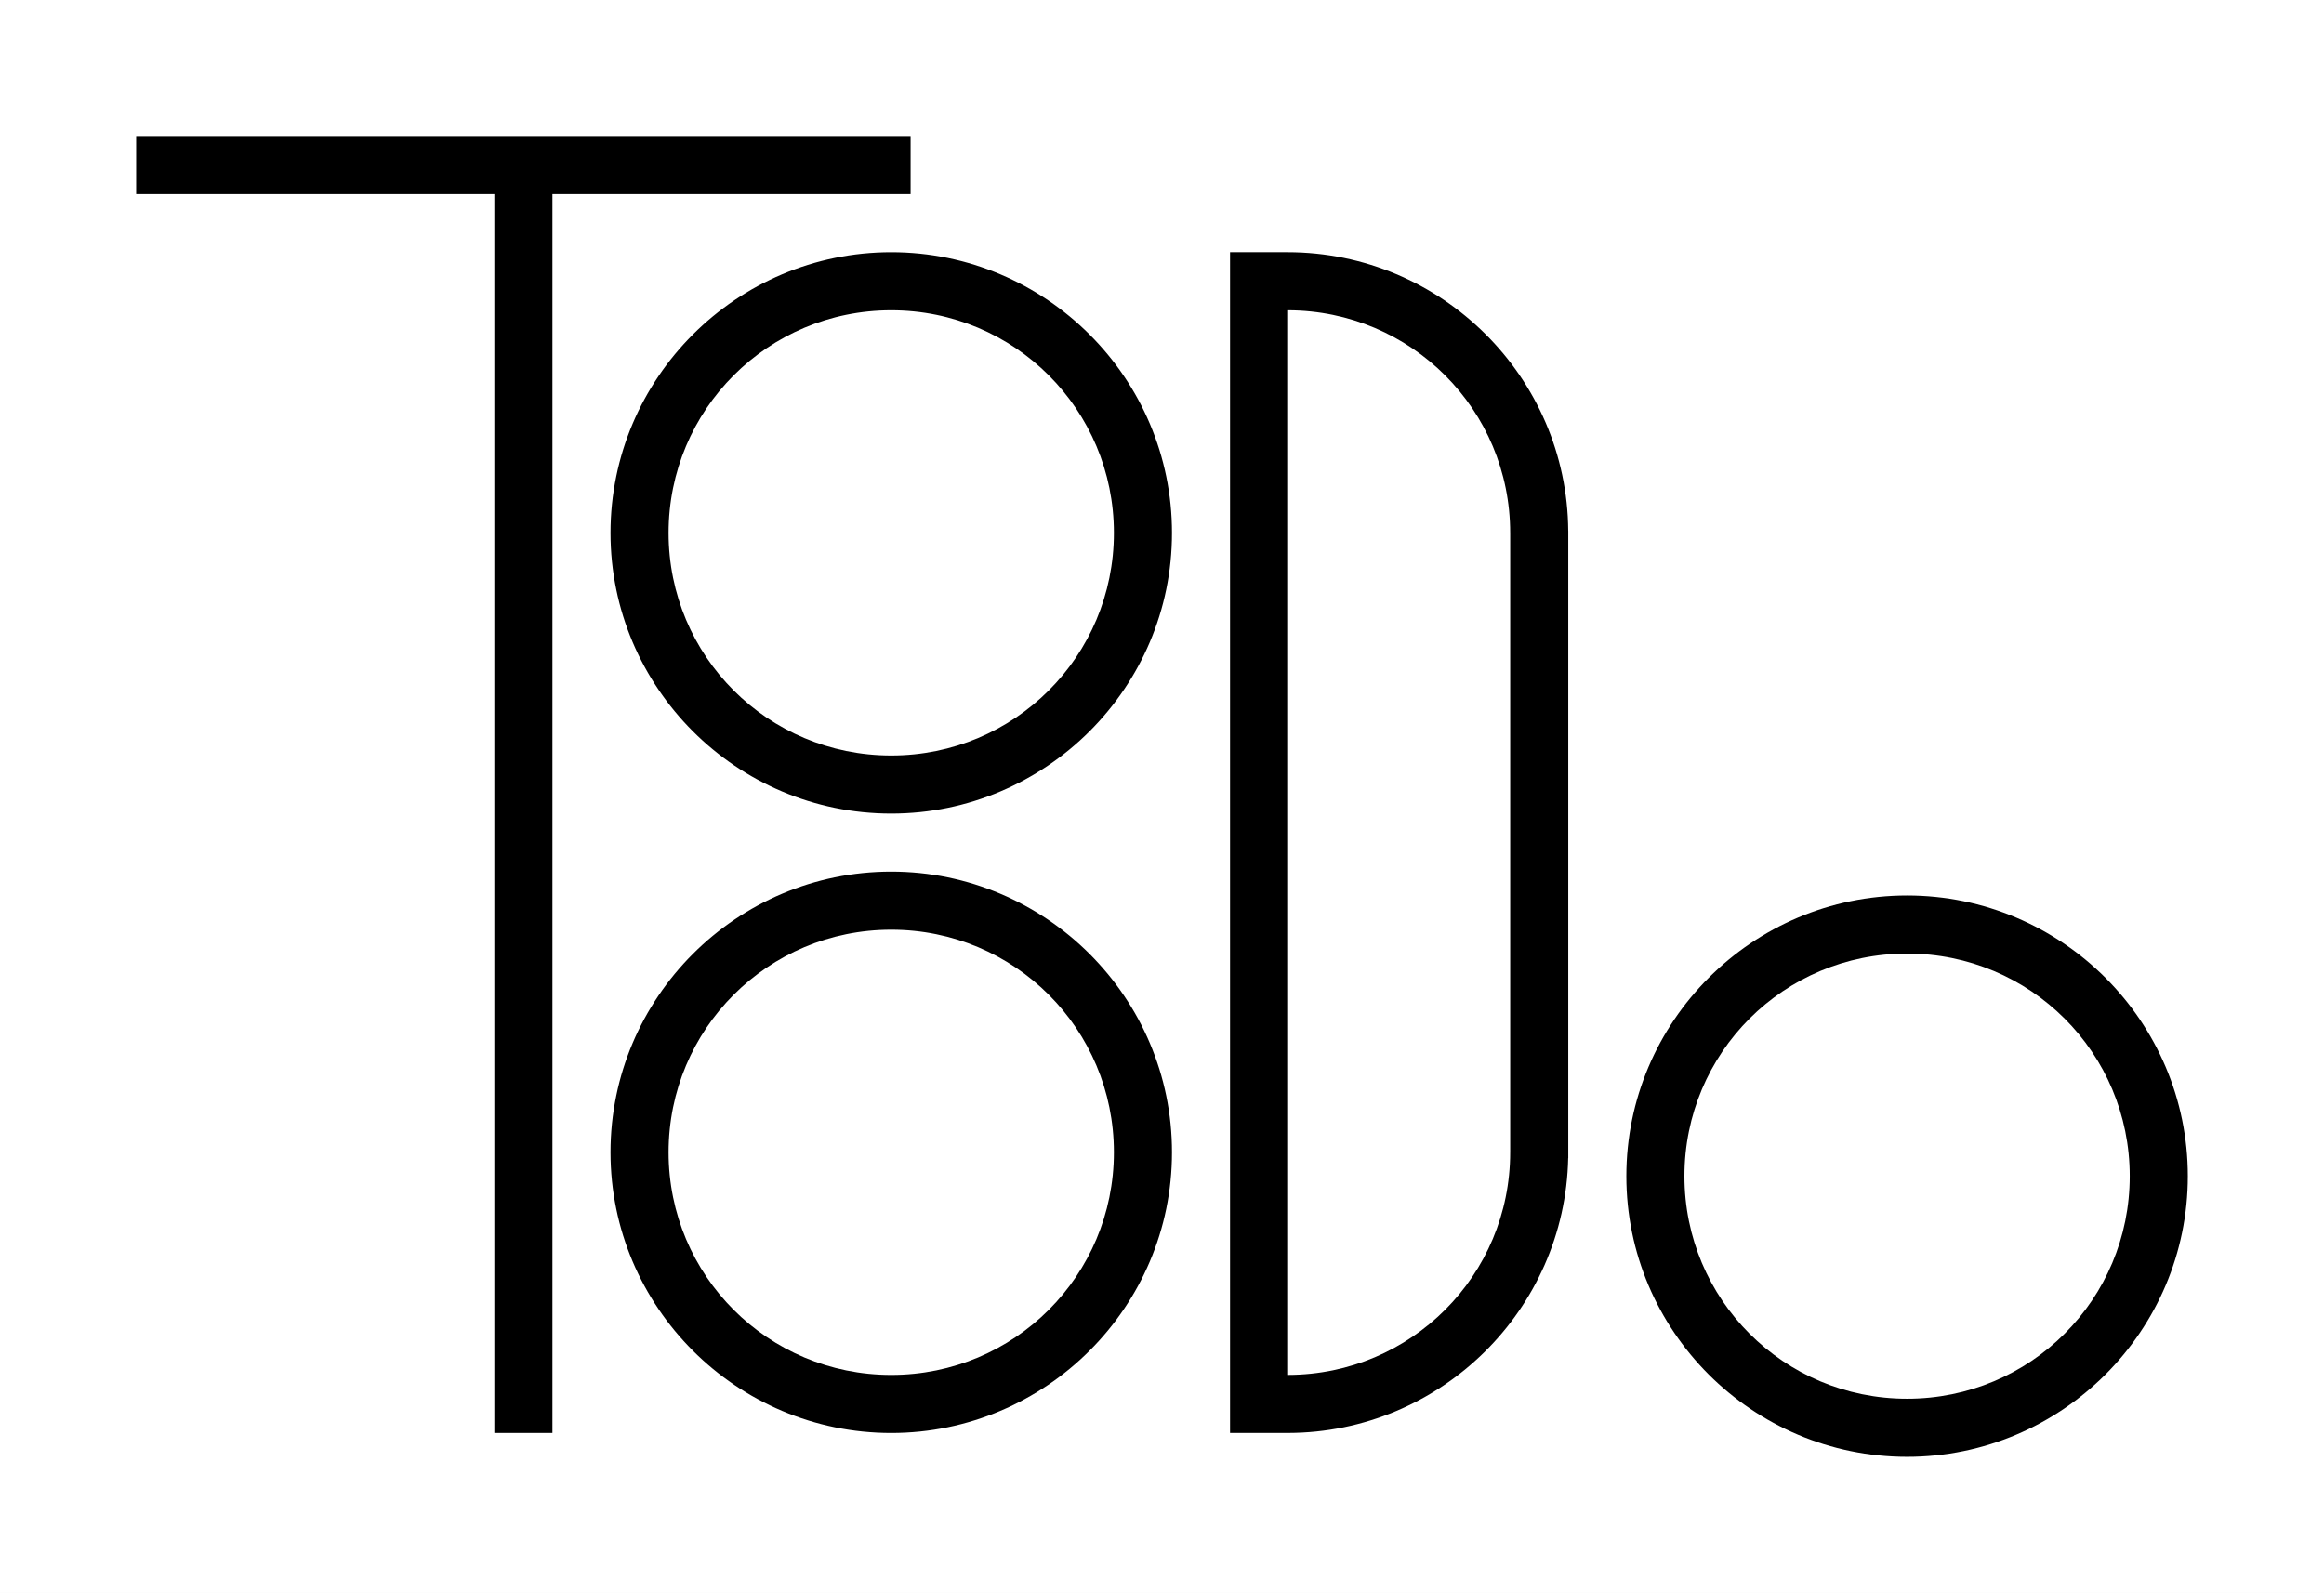
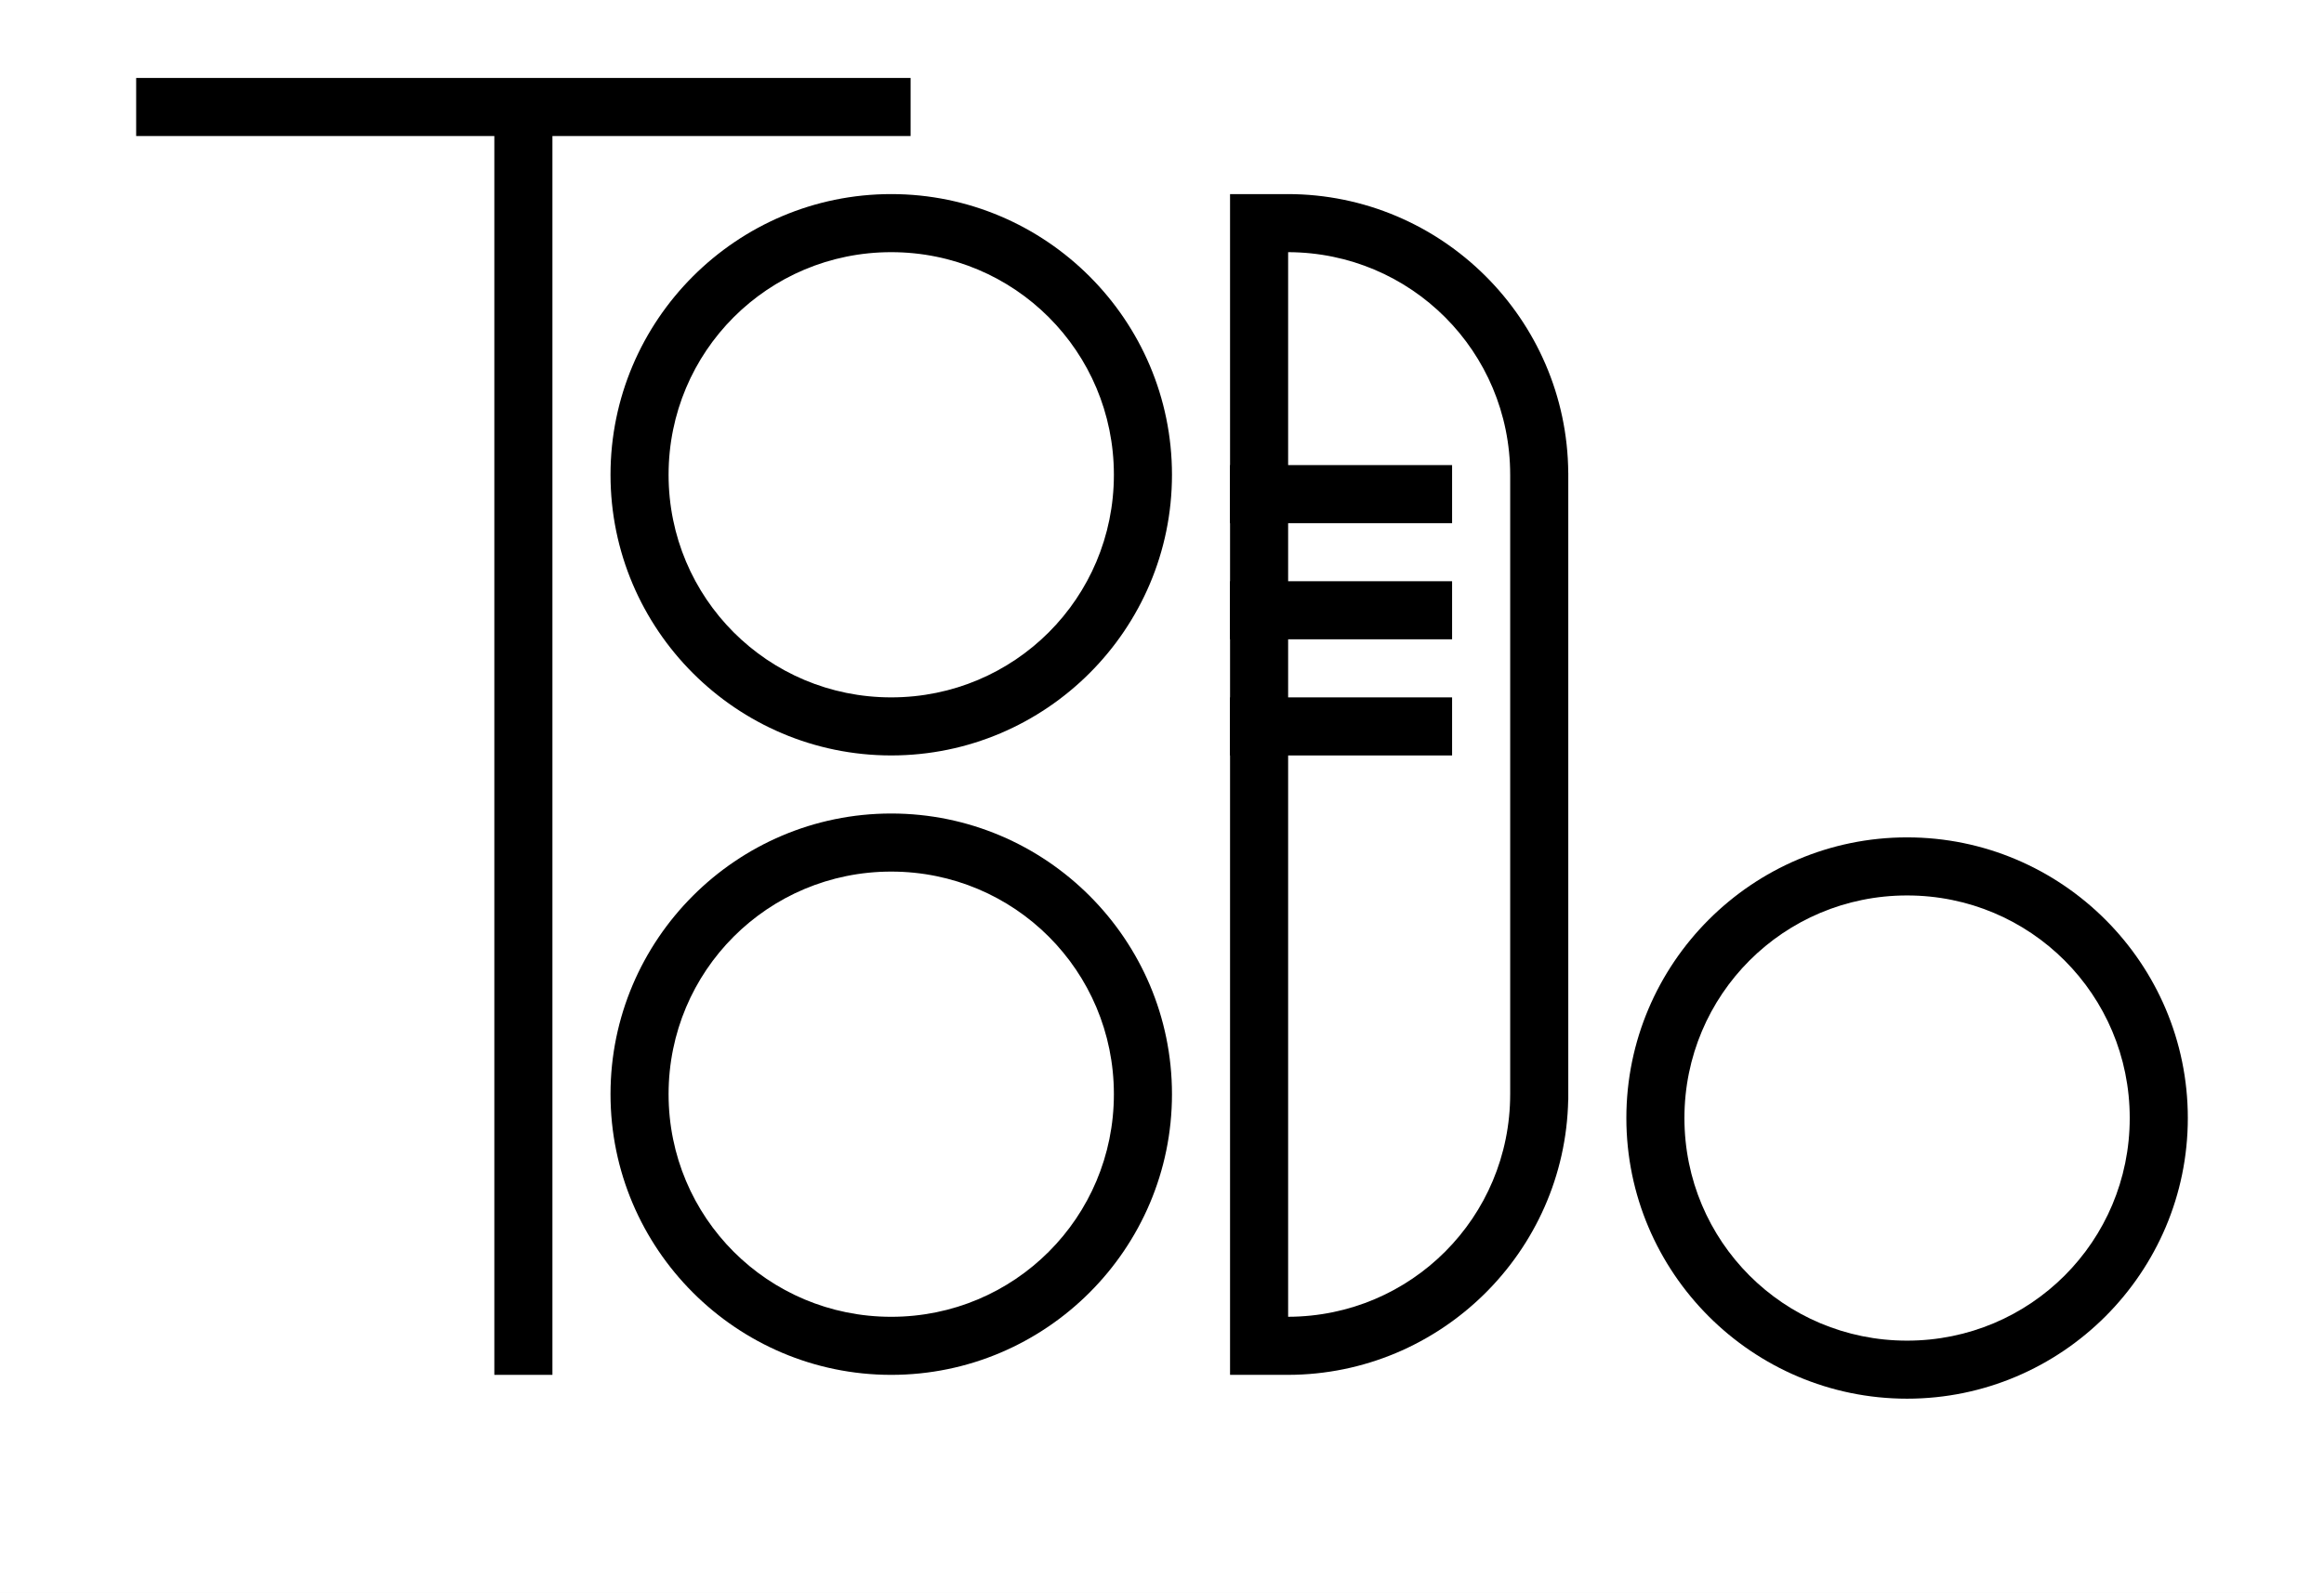
<svg xmlns="http://www.w3.org/2000/svg" width="512" height="351" viewBox="0 0 135.467 92.869" version="1.1" id="svg5">
  <defs id="defs2" />
  <g id="layer1">
    <rect style="fill:#ffffff;fill-opacity:1;stroke:none;stroke-width:8.161;stroke-linecap:butt;stroke-linejoin:miter;stroke-miterlimit:0;stroke-dasharray:none;stroke-opacity:1;paint-order:normal" id="rect3999" width="135.467" height="92.869" x="0" y="0" />
-     <g id="g3915" transform="matrix(0.8530709,0,0,0.8530709,9.951626,-10.1235)">
-       <path id="rect846" style="color:#000000;fill:#000000;stroke-width:10;-inkscape-stroke:none" d="M -8.924,80 V 95 H 83.576 v 320 h 15 V 95 H 191.076 V 80 Z" transform="scale(0.2645833)" />
-       <path style="color:#000000;fill:#000000;stroke-miterlimit:0;-inkscape-stroke:none" d="m 49.232,29.104 c -10.571,0 -19.182,8.613 -19.182,19.184 0,10.571 8.611,19.182 19.182,19.182 10.571,0 19.184,-8.611 19.184,-19.182 0,-10.571 -8.613,-19.184 -19.184,-19.184 z m 0,3.969 c 8.426,0 15.215,6.789 15.215,15.215 0,8.426 -6.789,15.213 -15.215,15.213 -8.426,0 -15.213,-6.787 -15.213,-15.213 0,-8.426 6.787,-15.215 15.213,-15.215 z" id="path1247" />
-       <path style="color:#000000;fill:#000000;stroke-miterlimit:0;-inkscape-stroke:none" d="m 49.232,71.438 c -10.571,0 -19.182,8.611 -19.182,19.182 -3e-6,10.571 8.611,19.184 19.182,19.184 10.571,0 19.184,-8.613 19.184,-19.184 0,-10.571 -8.613,-19.182 -19.184,-19.182 z m 0,3.969 c 8.426,0 15.215,6.787 15.215,15.213 2e-6,8.426 -6.789,15.215 -15.215,15.215 -8.426,0 -15.213,-6.789 -15.213,-15.215 0,-8.426 6.787,-15.213 15.213,-15.213 z" id="path1247-9" />
-       <path id="path1247-8" style="color:#000000;fill:#000000;stroke-width:3.78;stroke-miterlimit:0;-inkscape-stroke:none" d="M 288.426,109.998 V 110 h -14.85 v 305 h 14.85 v 0.002 c 0.05,0 0.1,-0.002 0.15,-0.002 39.381,-0.081 71.523,-31.788 72.326,-71 h 0.021 V 182 h -0.008 c -0.272,-39.722 -32.706,-72.002 -72.49,-72.002 z M 288.576,125 c 31.775,0.081 57.346,25.707 57.346,57.502 h 0.002 v 159.996 h -0.002 c 0,31.795 -25.57,57.421 -57.346,57.502 z" transform="scale(0.2645833)" />
-       <path style="color:#000000;fill:#000000;stroke-miterlimit:0;-inkscape-stroke:none" d="m 118.645,73.068 c -10.571,-2e-6 -19.182,8.611 -19.182,19.182 -3e-6,10.571 8.611,19.182 19.182,19.182 10.571,0 19.184,-8.611 19.184,-19.182 10e-6,-10.571 -8.613,-19.182 -19.184,-19.182 z m 0,3.969 c 8.426,-2e-6 15.215,6.787 15.215,15.213 10e-6,8.426 -6.789,15.213 -15.215,15.213 -8.426,0 -15.213,-6.787 -15.213,-15.213 0,-8.426 6.787,-15.213 15.213,-15.213 z" id="path1247-3" />
-     </g>
+     <path id="rect846" style="color:#000000;fill:#000000;stroke-width:2.257;-inkscape-stroke:none" d="M 7.937,4.545 V 7.931 H 28.815 V 80.158 h 3.386 V 7.931 H 53.079 V 4.545 Z" />
+     <path style="color:#000000;fill:#000000;stroke-width:0.853;stroke-miterlimit:0;-inkscape-stroke:none" d="m 51.95,11.316 c -9.017,0 -16.363,7.347 -16.363,16.365 0,9.017 7.346,16.363 16.363,16.363 9.017,0 16.365,-7.346 16.365,-16.363 0,-9.017 -7.348,-16.365 -16.365,-16.365 z m 0,3.386 c 7.188,0 12.979,5.792 12.979,12.979 0,7.188 -5.792,12.978 -12.979,12.978 -7.188,0 -12.978,-5.79 -12.978,-12.978 0,-7.188 5.79,-12.979 12.978,-12.979 z" id="path1247" />
+     <path style="color:#000000;fill:#000000;stroke-width:0.853;stroke-miterlimit:0;-inkscape-stroke:none" d="m 51.95,47.43 c -9.017,0 -16.363,7.346 -16.363,16.363 -3e-6,9.017 7.346,16.365 16.363,16.365 9.017,0 16.365,-7.348 16.365,-16.365 0,-9.017 -7.348,-16.363 -16.365,-16.363 z m 0,3.386 c 7.188,0 12.979,5.79 12.979,12.978 2e-6,7.188 -5.792,12.979 -12.979,12.979 -7.188,0 -12.978,-5.792 -12.978,-12.979 0,-7.188 5.79,-12.978 12.978,-12.978 z" id="path1247-9" />
+     <path id="path1247-8" style="color:#000000;fill:#000000;stroke-width:0.853;stroke-miterlimit:0;-inkscape-stroke:none" d="m 75.052,11.316 v 4.4e-4 h -3.352 v 68.841 h 3.352 v 4.52e-4 c 0.011,0 0.023,-4.52e-4 0.034,-4.52e-4 8.889,-0.018 16.143,-7.175 16.325,-16.025 h 0.005 V 27.568 h -0.002 C 91.352,18.602 84.031,11.316 75.052,11.316 Z m 0.034,3.386 c 7.172,0.018 12.943,5.802 12.943,12.979 h 4.51e-4 v 36.112 h -4.51e-4 c 0,7.176 -5.771,12.96 -12.943,12.979 z" />
+     <path style="color:#000000;fill:#000000;stroke-width:0.853;stroke-miterlimit:0;-inkscape-stroke:none" d="m 111.164,48.821 c -9.017,-2e-6 -16.363,7.346 -16.363,16.363 -2e-6,9.017 7.346,16.363 16.363,16.363 9.017,0 16.365,-7.346 16.365,-16.363 1e-5,-9.017 -7.348,-16.363 -16.365,-16.363 z m 0,3.386 c 7.188,-2e-6 12.979,5.79 12.979,12.978 1e-5,7.188 -5.792,12.978 -12.979,12.978 -7.188,0 -12.978,-5.79 -12.978,-12.978 0,-7.188 5.79,-12.978 12.978,-12.978 z" id="path1247-3" />
+     <rect style="fill:#000000;fill-opacity:1;stroke-width:1.299" id="rect2043" width="12.943" height="3.386" x="71.7" y="27.116" />
+     <rect style="fill:#000000;fill-opacity:1;stroke-width:1.299" id="rect2043-7" width="12.943" height="3.386" x="71.7" y="40.659" />
+     <rect style="fill:#000000;fill-opacity:1;stroke-width:1.299" id="rect2043-9" width="12.943" height="3.386" x="71.7" y="33.887" />
  </g>
</svg>
